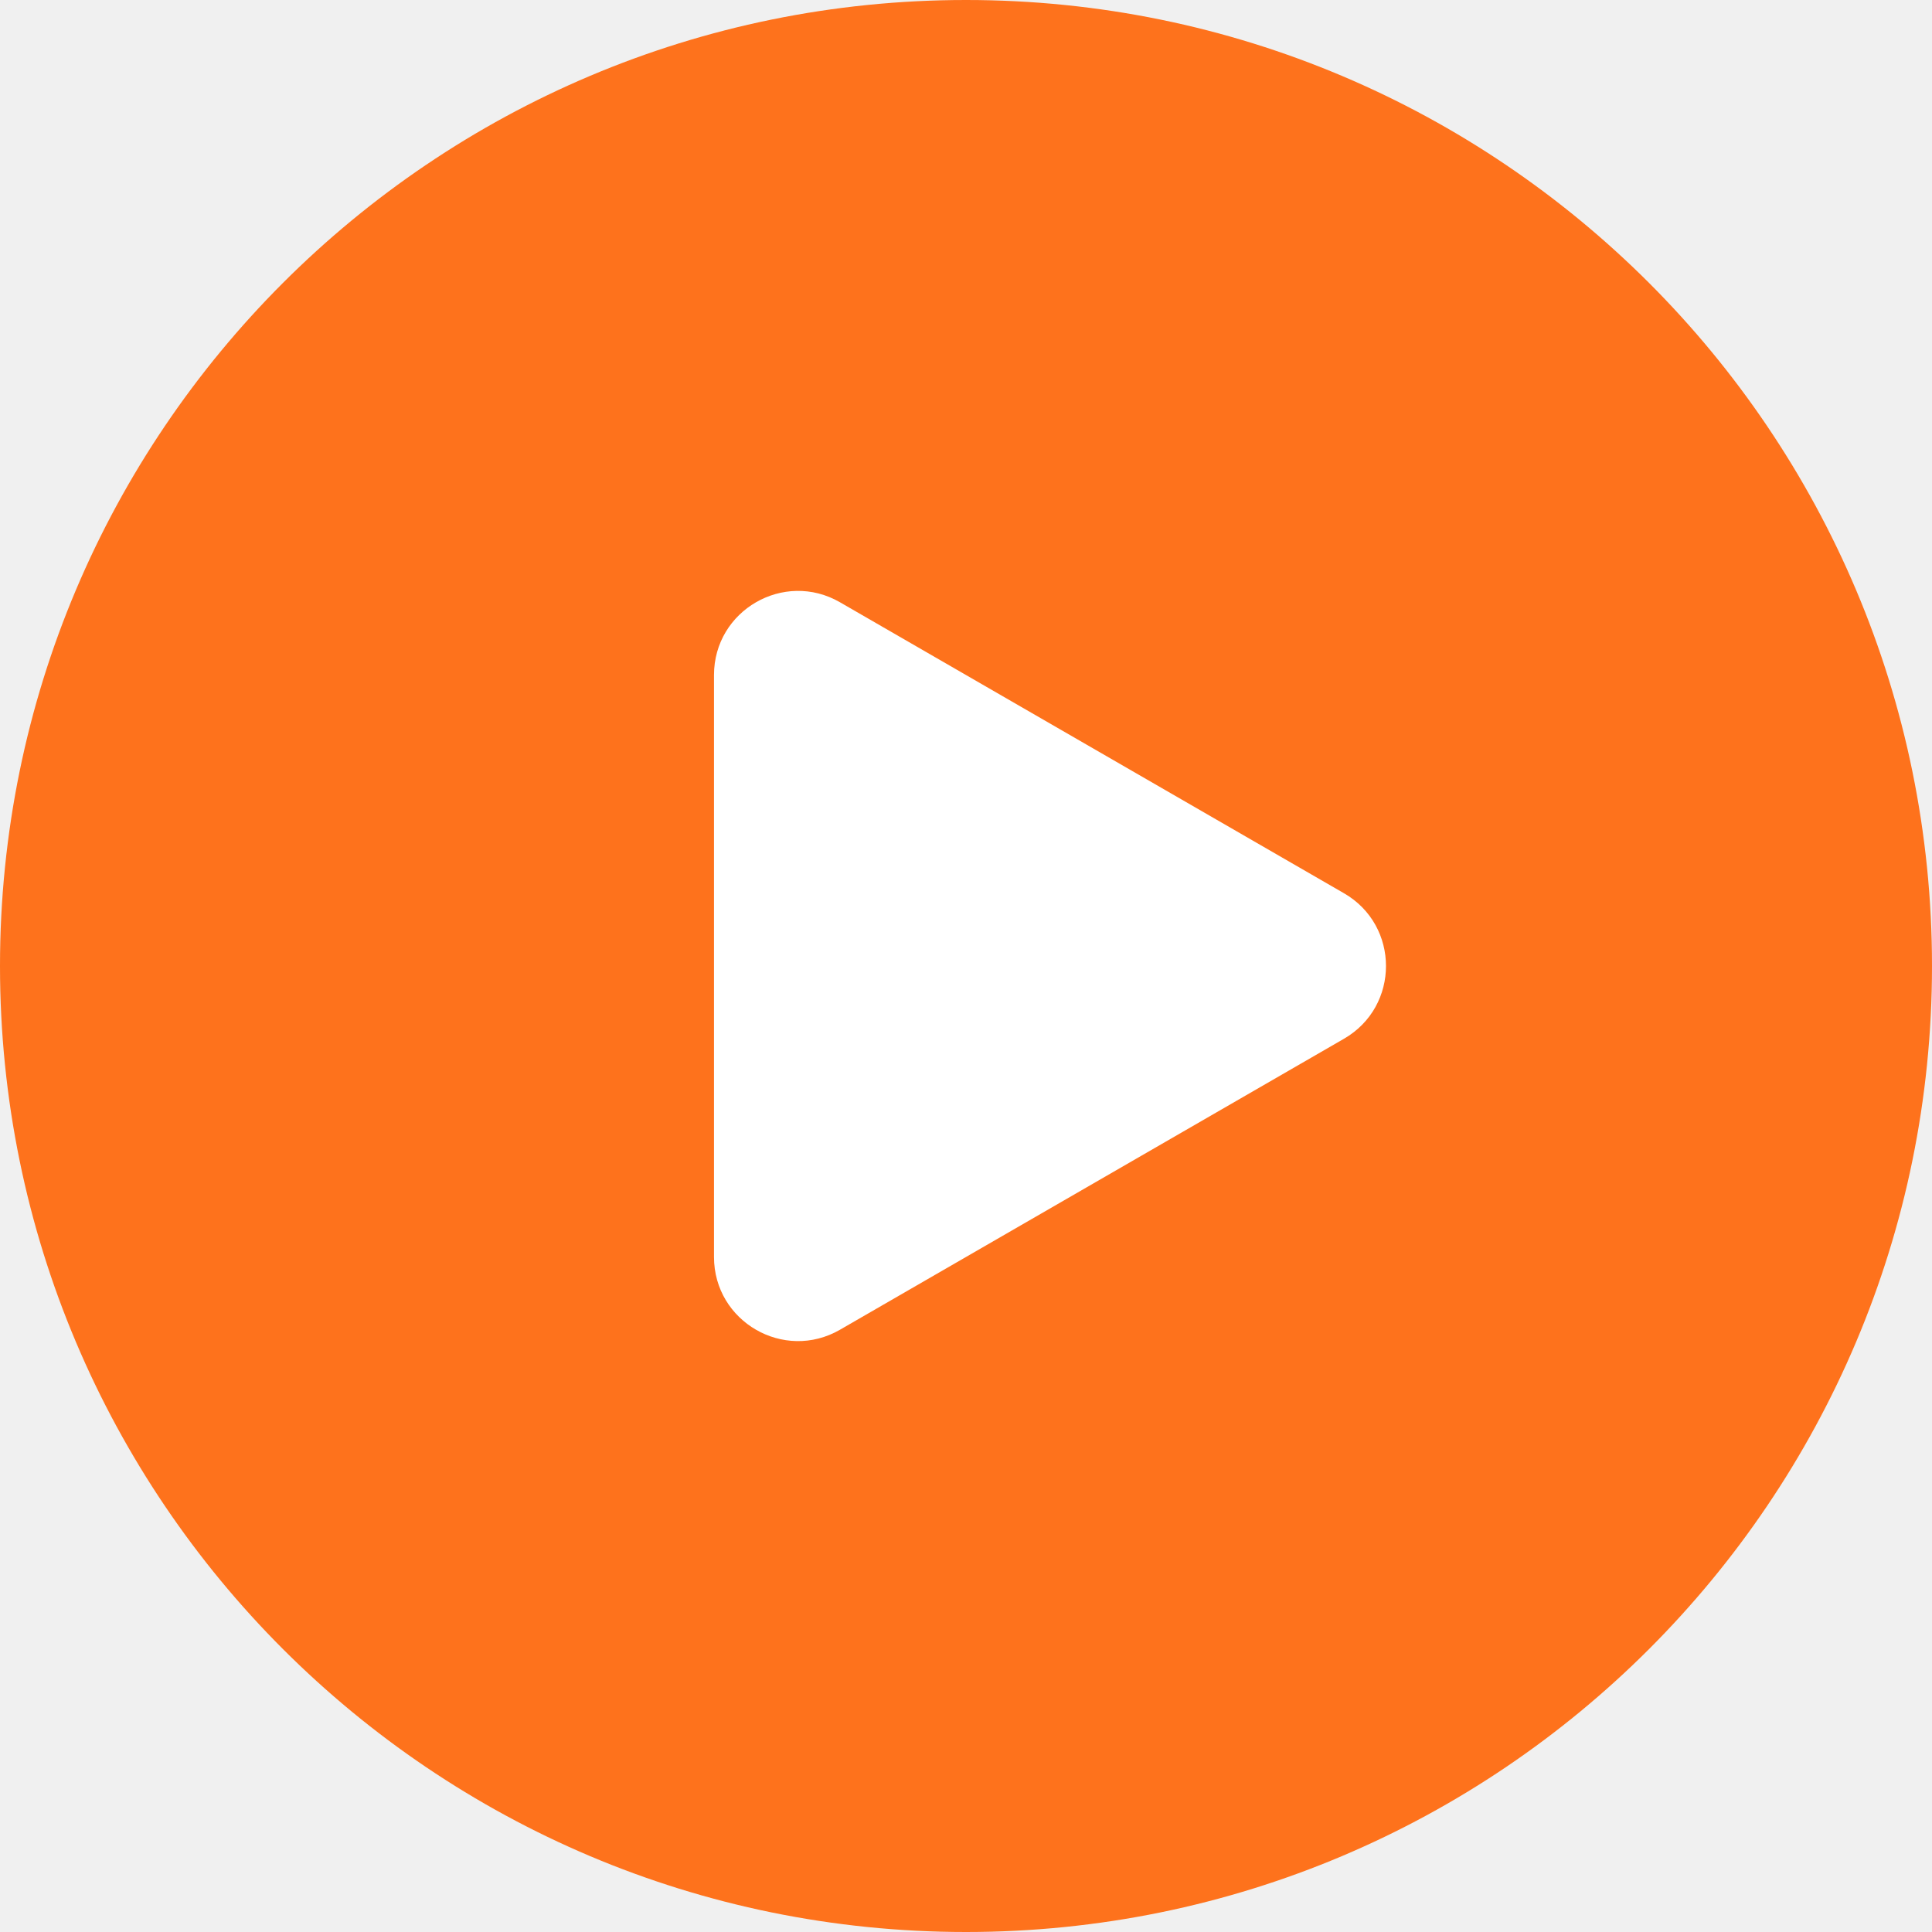
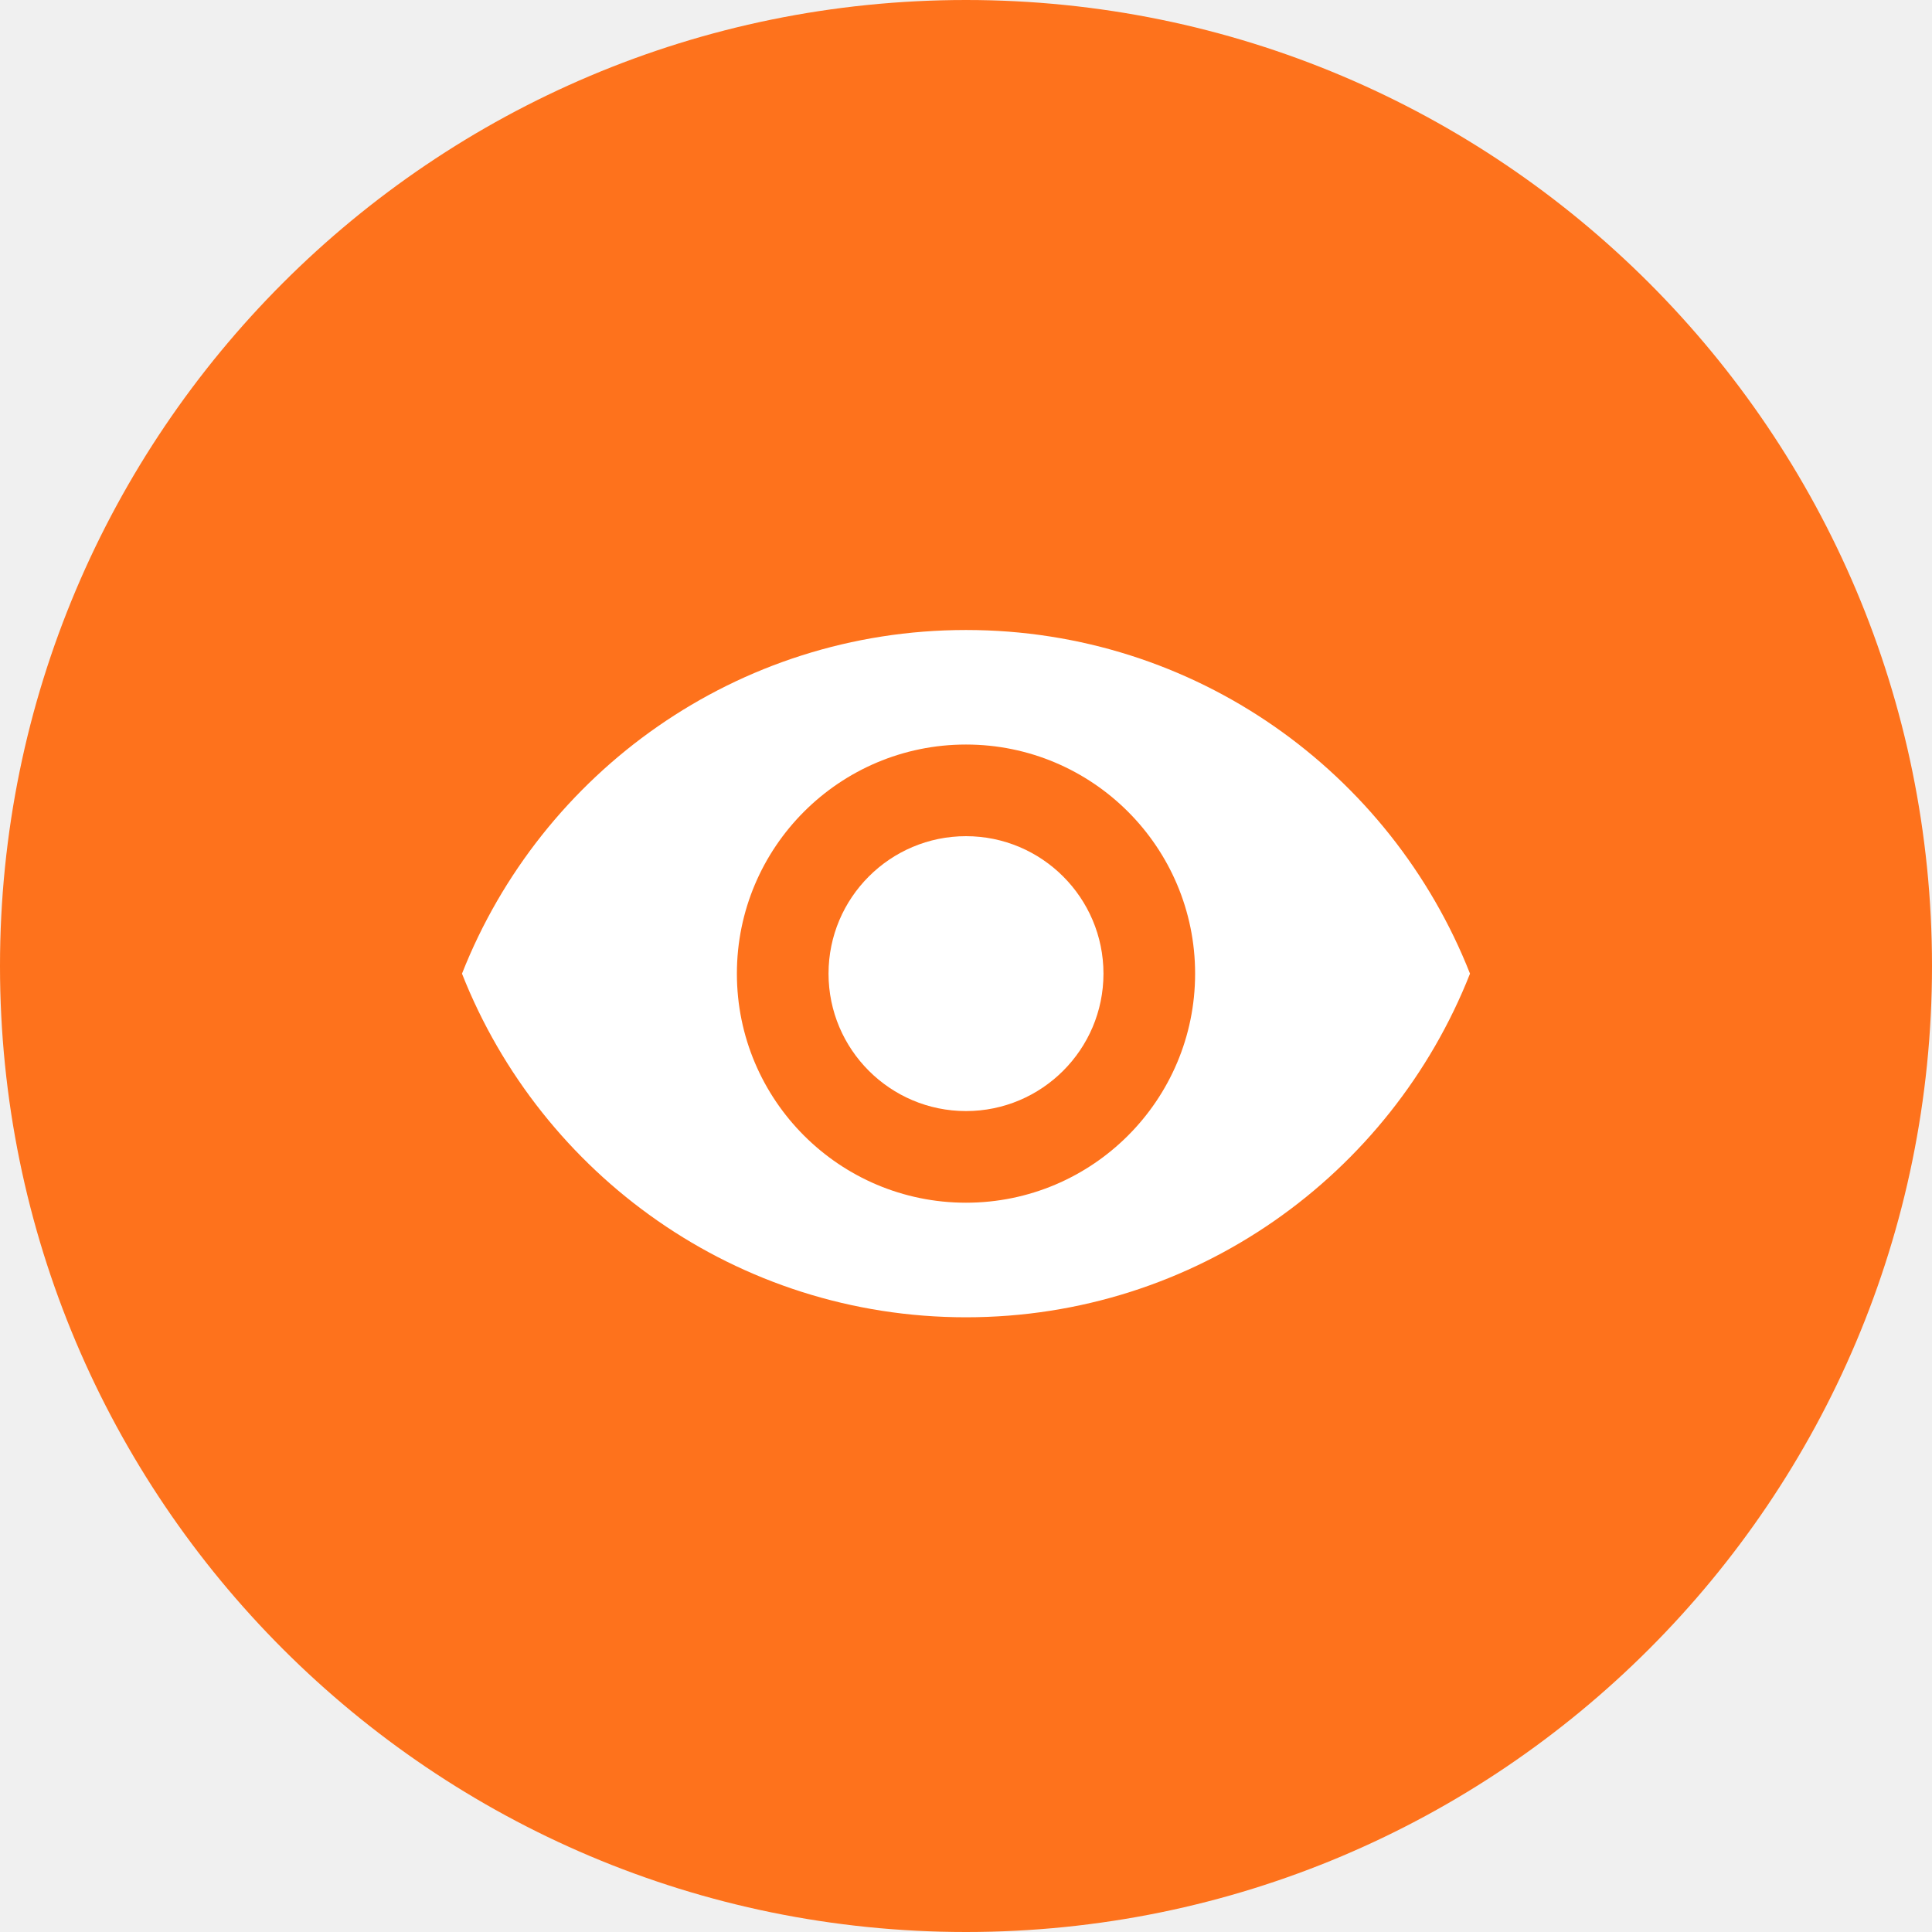
<svg xmlns="http://www.w3.org/2000/svg" width="46" height="46" viewBox="0 0 46 46" fill="none">
  <circle cx="23" cy="23" r="23" fill="#FE721C" />
-   <path d="M32 21.268C33.333 22.038 33.333 23.962 32 24.732L20 31.66C18.667 32.43 17 31.468 17 29.928L17 16.072C17 14.532 18.667 13.57 20 14.34L32 21.268Z" fill="white" />
+   <path d="M23 19.909C21.195 19.909 19.727 21.376 19.727 23.182C19.727 24.987 21.195 26.454 23 26.454C24.805 26.454 26.273 24.987 26.273 23.182C26.273 21.376 24.805 19.909 23 19.909Z" fill="white" />
+   <path d="M23 15C17.545 15 12.887 18.393 11 23.182C12.887 27.971 17.545 31.364 23 31.364C28.46 31.364 33.113 27.971 35 23.182C33.113 18.393 28.46 15 23 15ZM23 28.636C19.989 28.636 17.545 26.193 17.545 23.182C17.545 20.171 19.989 17.727 23 17.727C26.011 17.727 28.455 20.171 28.455 23.182C28.455 26.193 26.011 28.636 23 28.636Z" fill="white" />
</svg>
